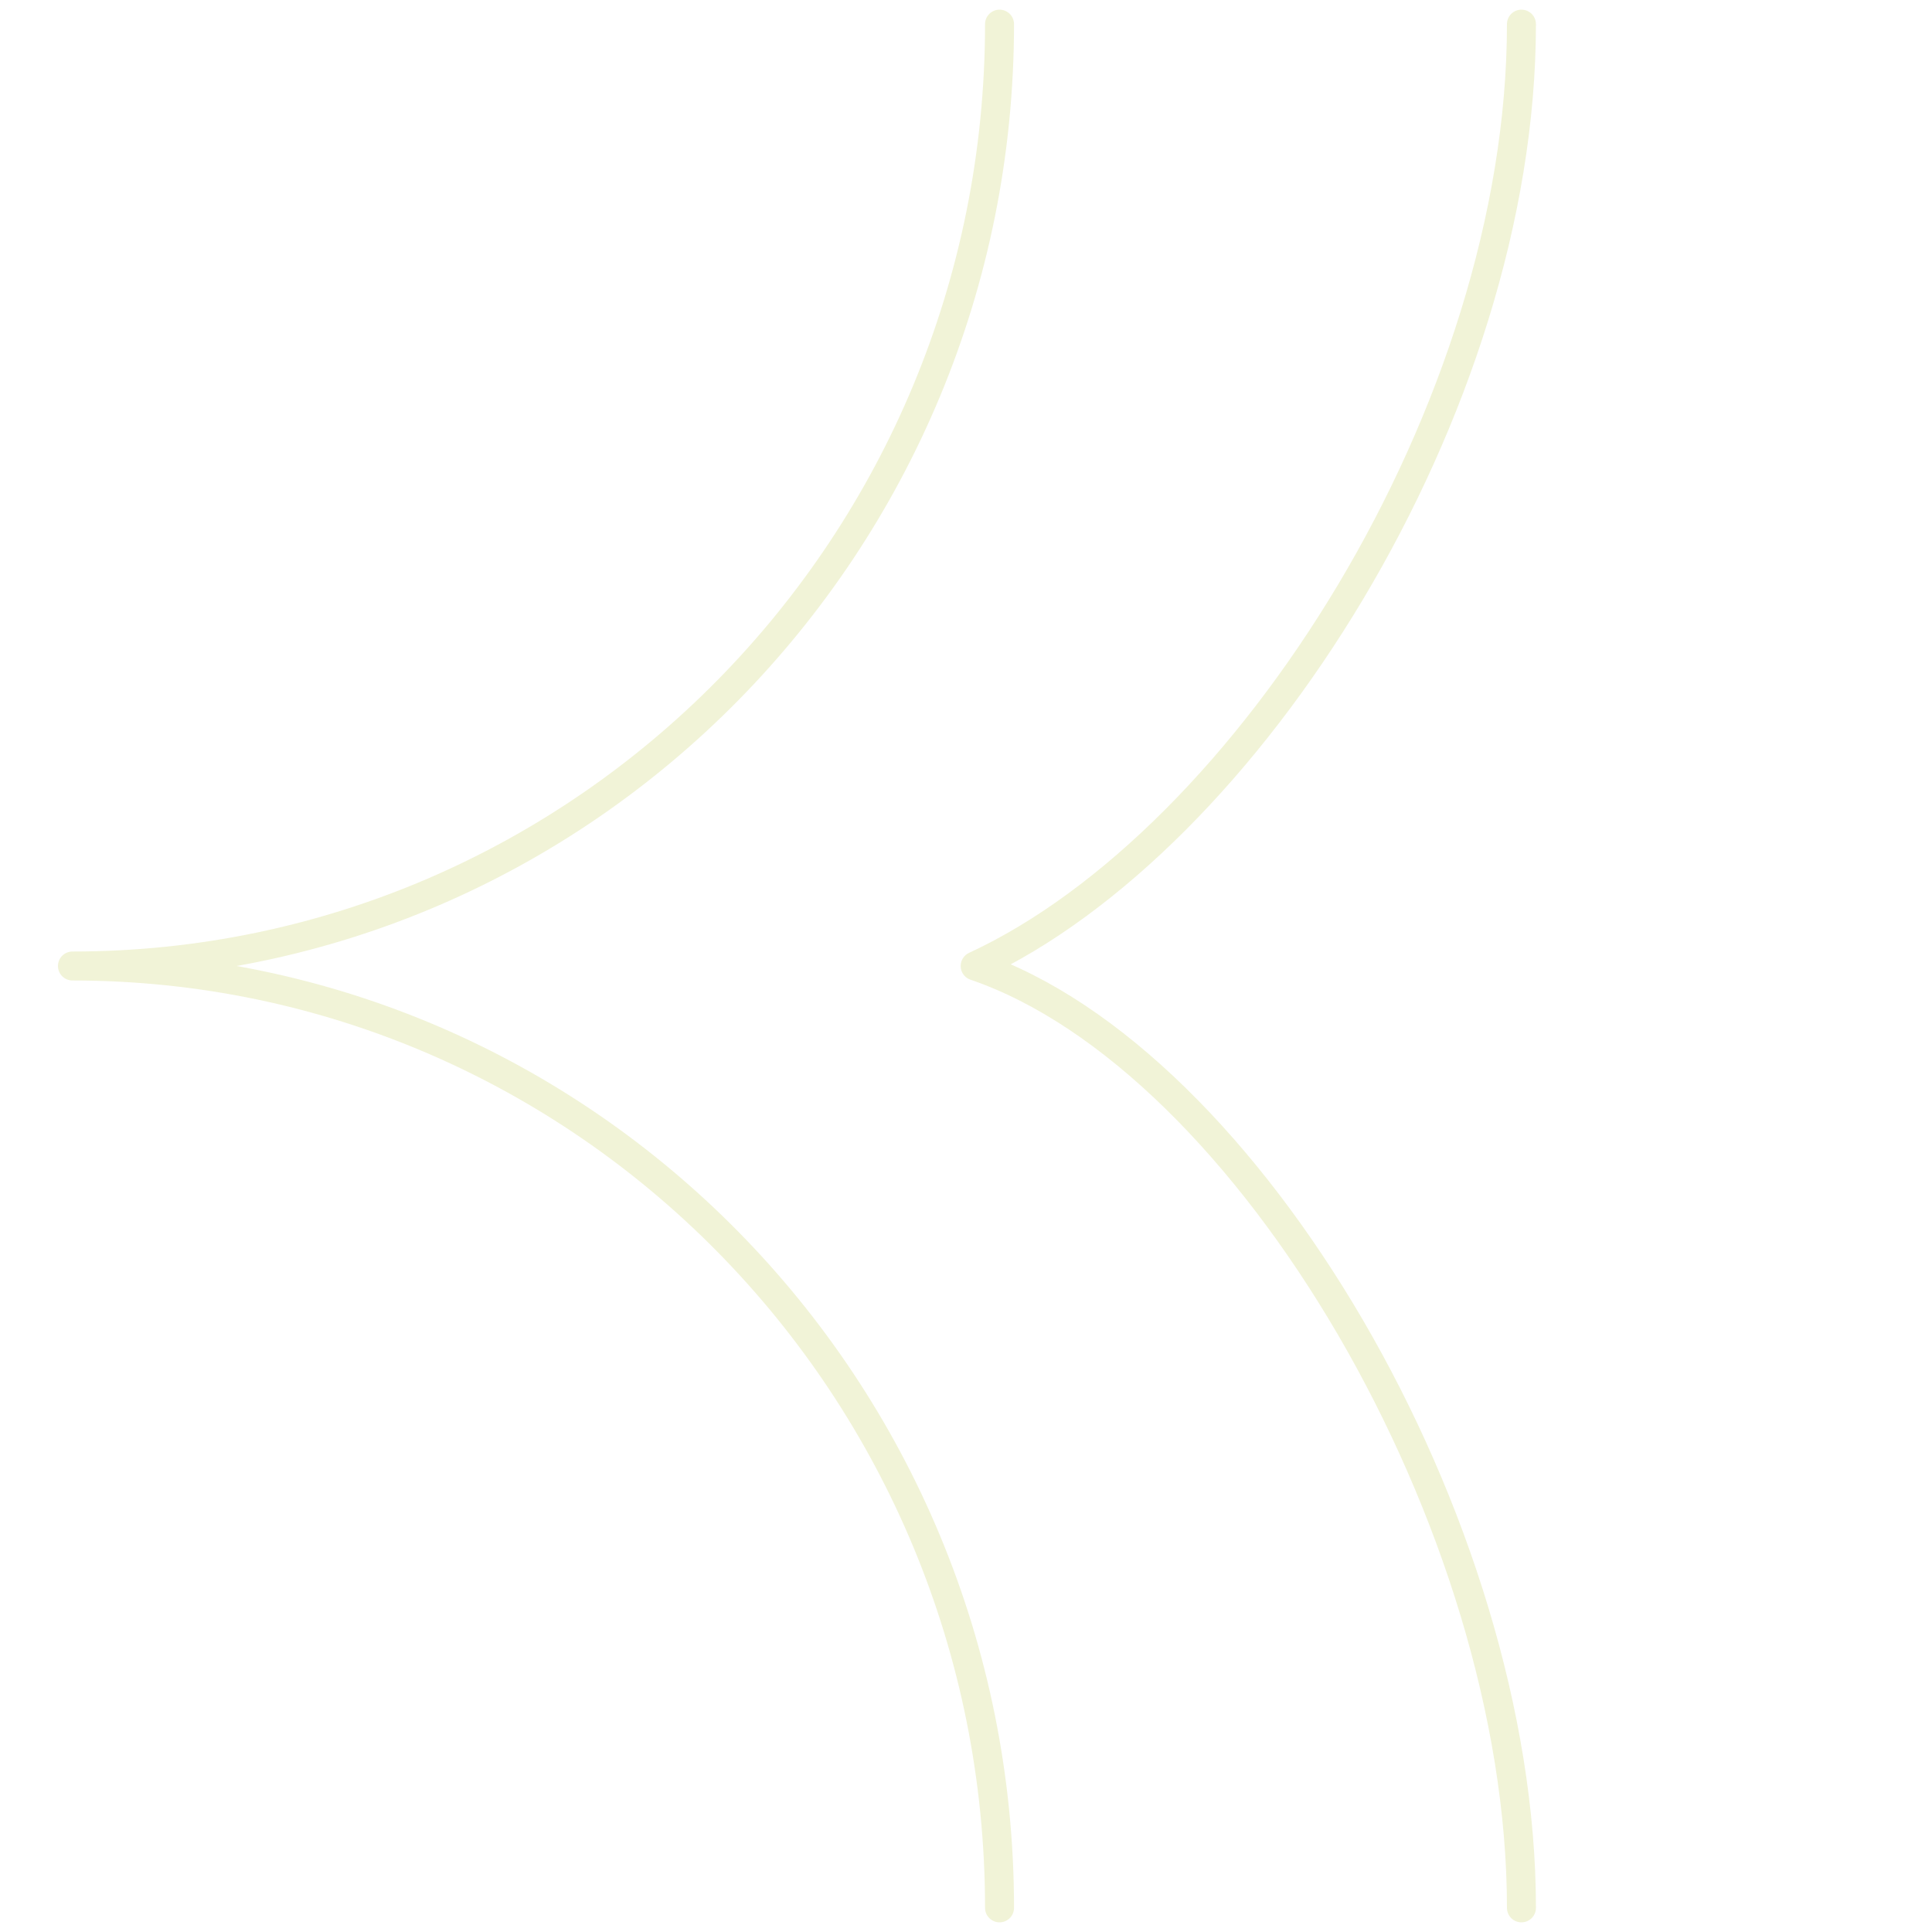
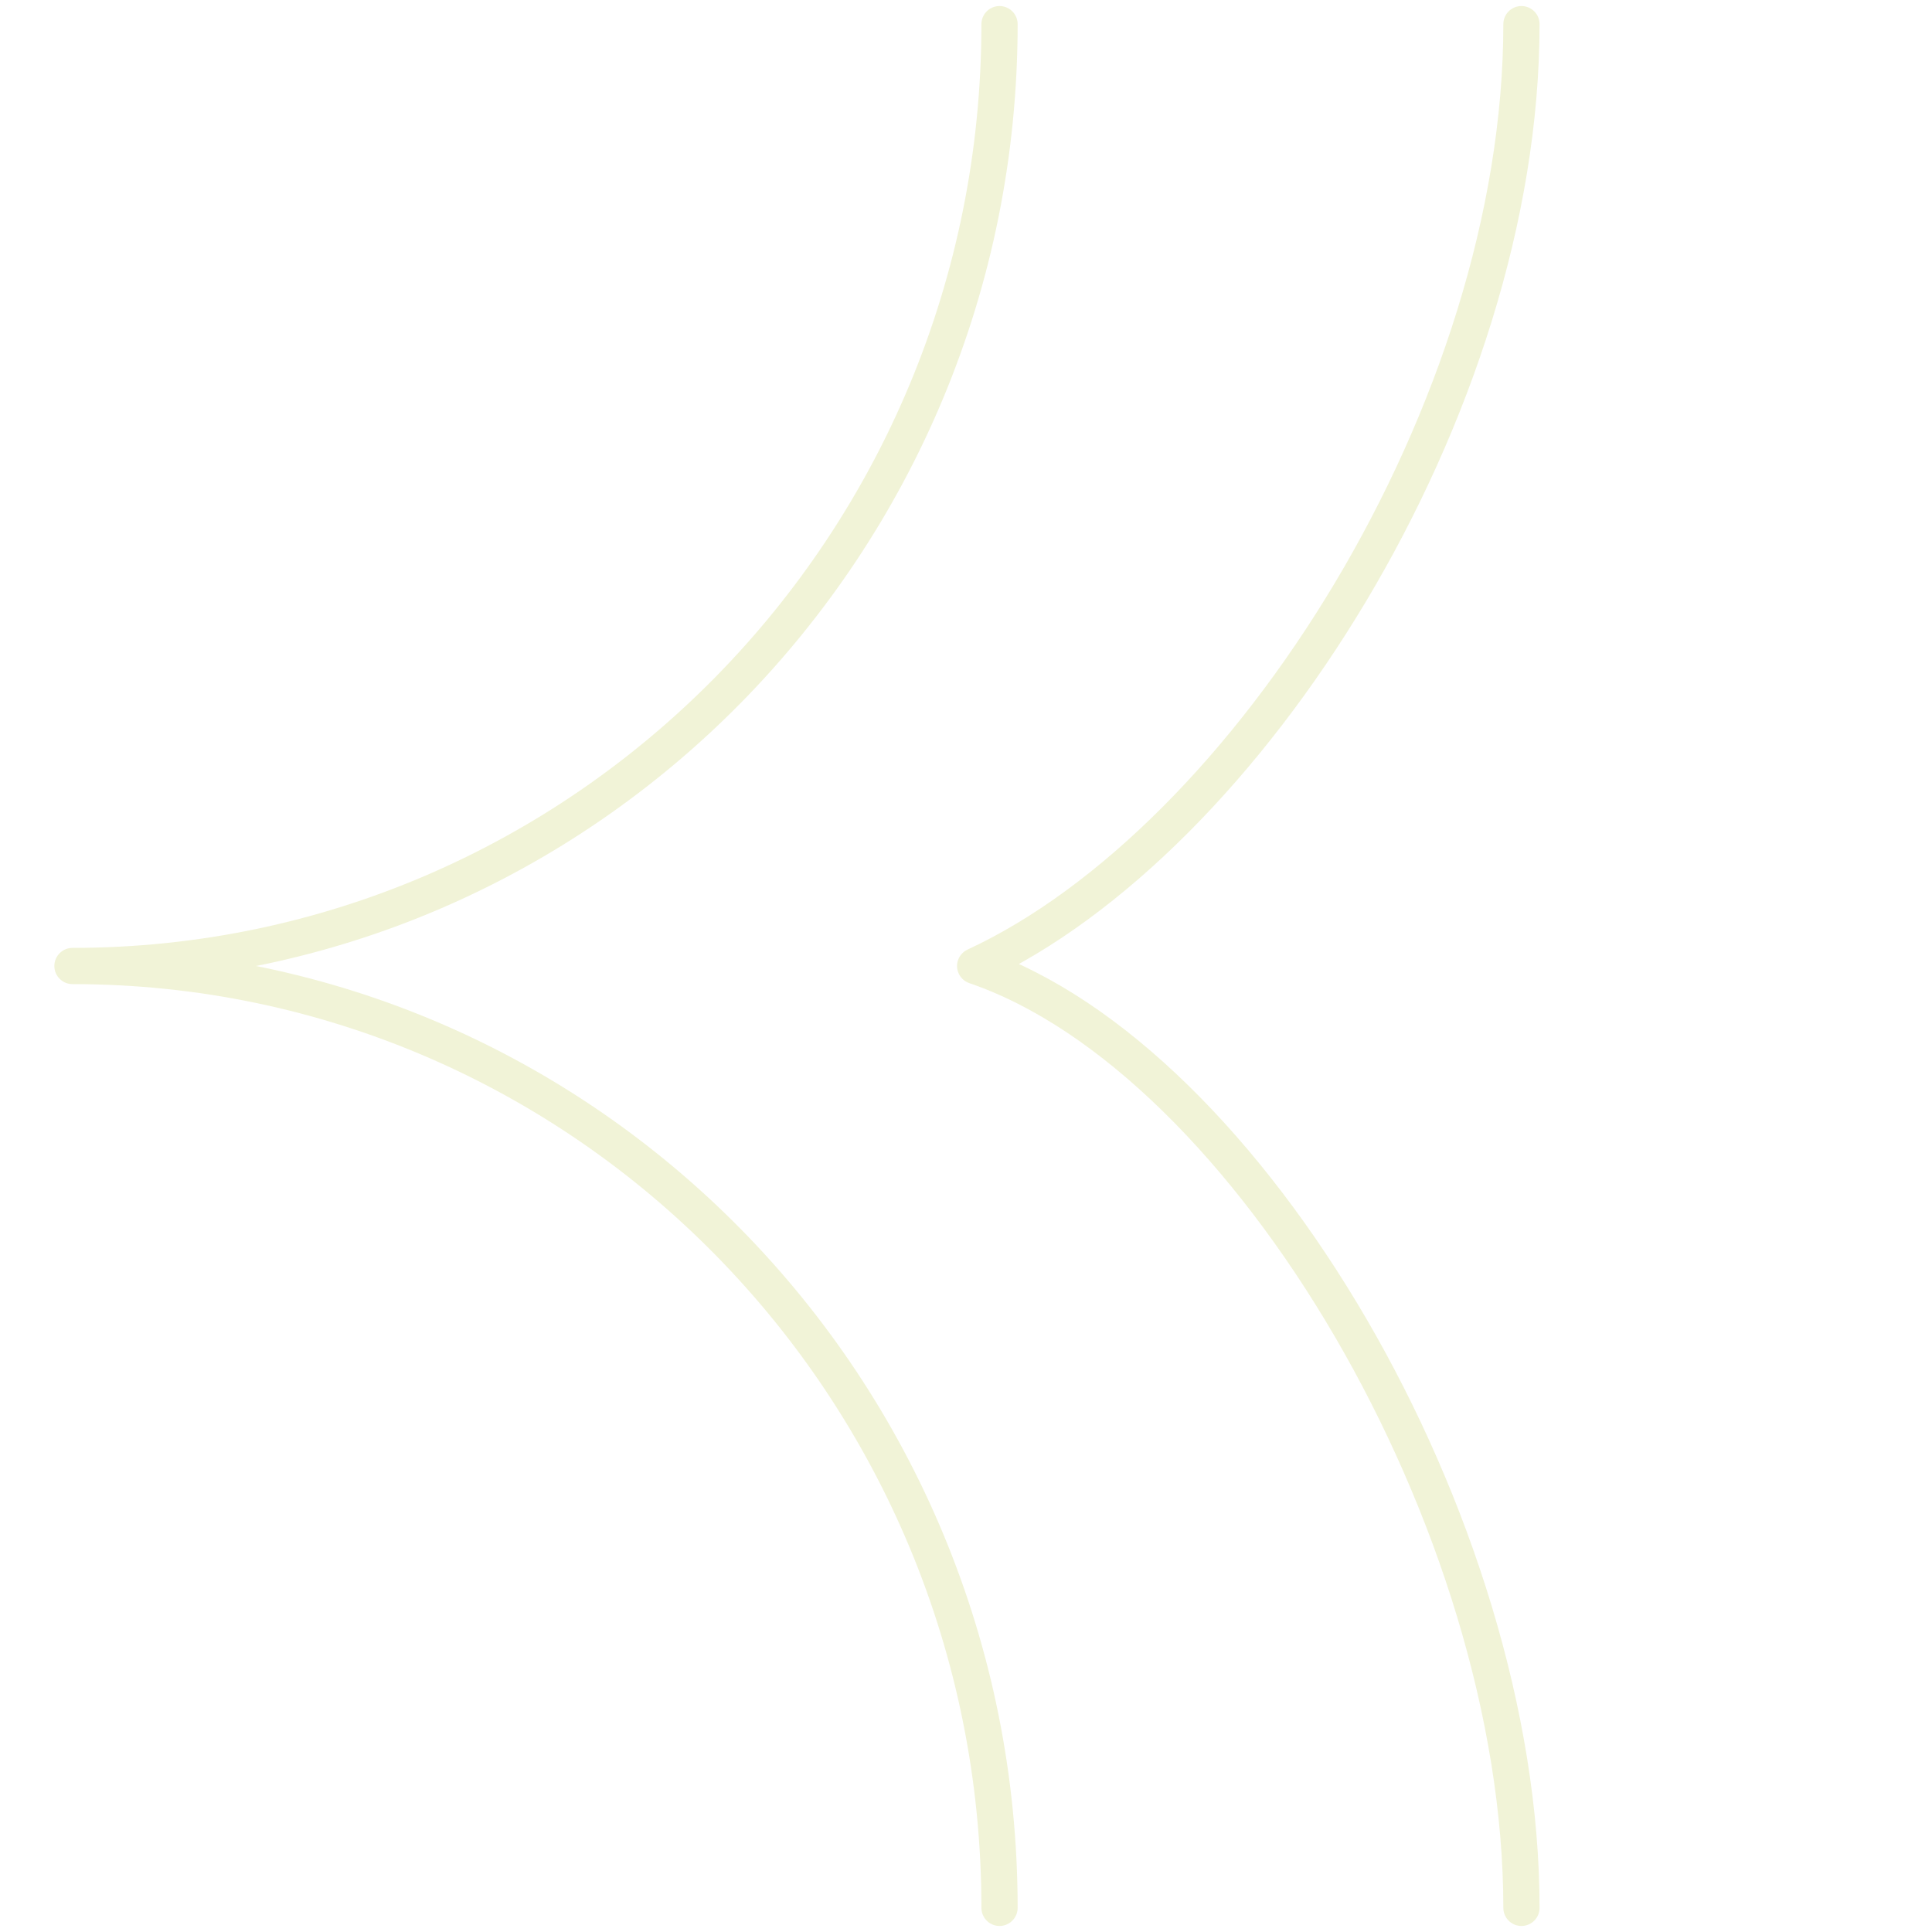
<svg xmlns="http://www.w3.org/2000/svg" width="80px" height="80px" viewBox="0 0 80 80" version="1.1">
-   <g id="icon-larr-double" stroke="none" stroke-width="1" fill="none" fill-rule="evenodd" stroke-linecap="round" stroke-linejoin="round">
-     <path d="M40.38,1 C40.38,16.931 51.714,36.149 63,40 C51.714,45.226 40.38,63.069 40.38,79" id="Path" stroke="#F1F3D7" stroke-width="1.2" transform="translate(51.6899, 40) rotate(180) translate(-51.6899, -40)" />
-     <path d="M3,1 C3,22.538 20.188,40 41.388,40 C20.188,40 3,57.462 3,79" id="Path" stroke="#F1F3D7" stroke-width="1.2" transform="translate(22.1941, 40) rotate(180) translate(-22.1941, -40)" />
+   <g id="icon-larr-double" stroke="none" fill="none" stroke-linecap="round" stroke-linejoin="round" stroke-width="1.5">
+     <path d="M40.38,1 C40.38,16.931 51.714,36.149 63,40 C51.714,45.226 40.38,63.069 40.38,79" id="Path" stroke="#F1F3D7" transform="translate(51.6899, 40) rotate(180) translate(-51.6899, -40)" />
+     <path d="M3,1 C3,22.538 20.188,40 41.388,40 C20.188,40 3,57.462 3,79" id="Path" stroke="#F1F3D7" transform="translate(22.1941, 40) rotate(180) translate(-22.1941, -40)" />
  </g>
</svg>
